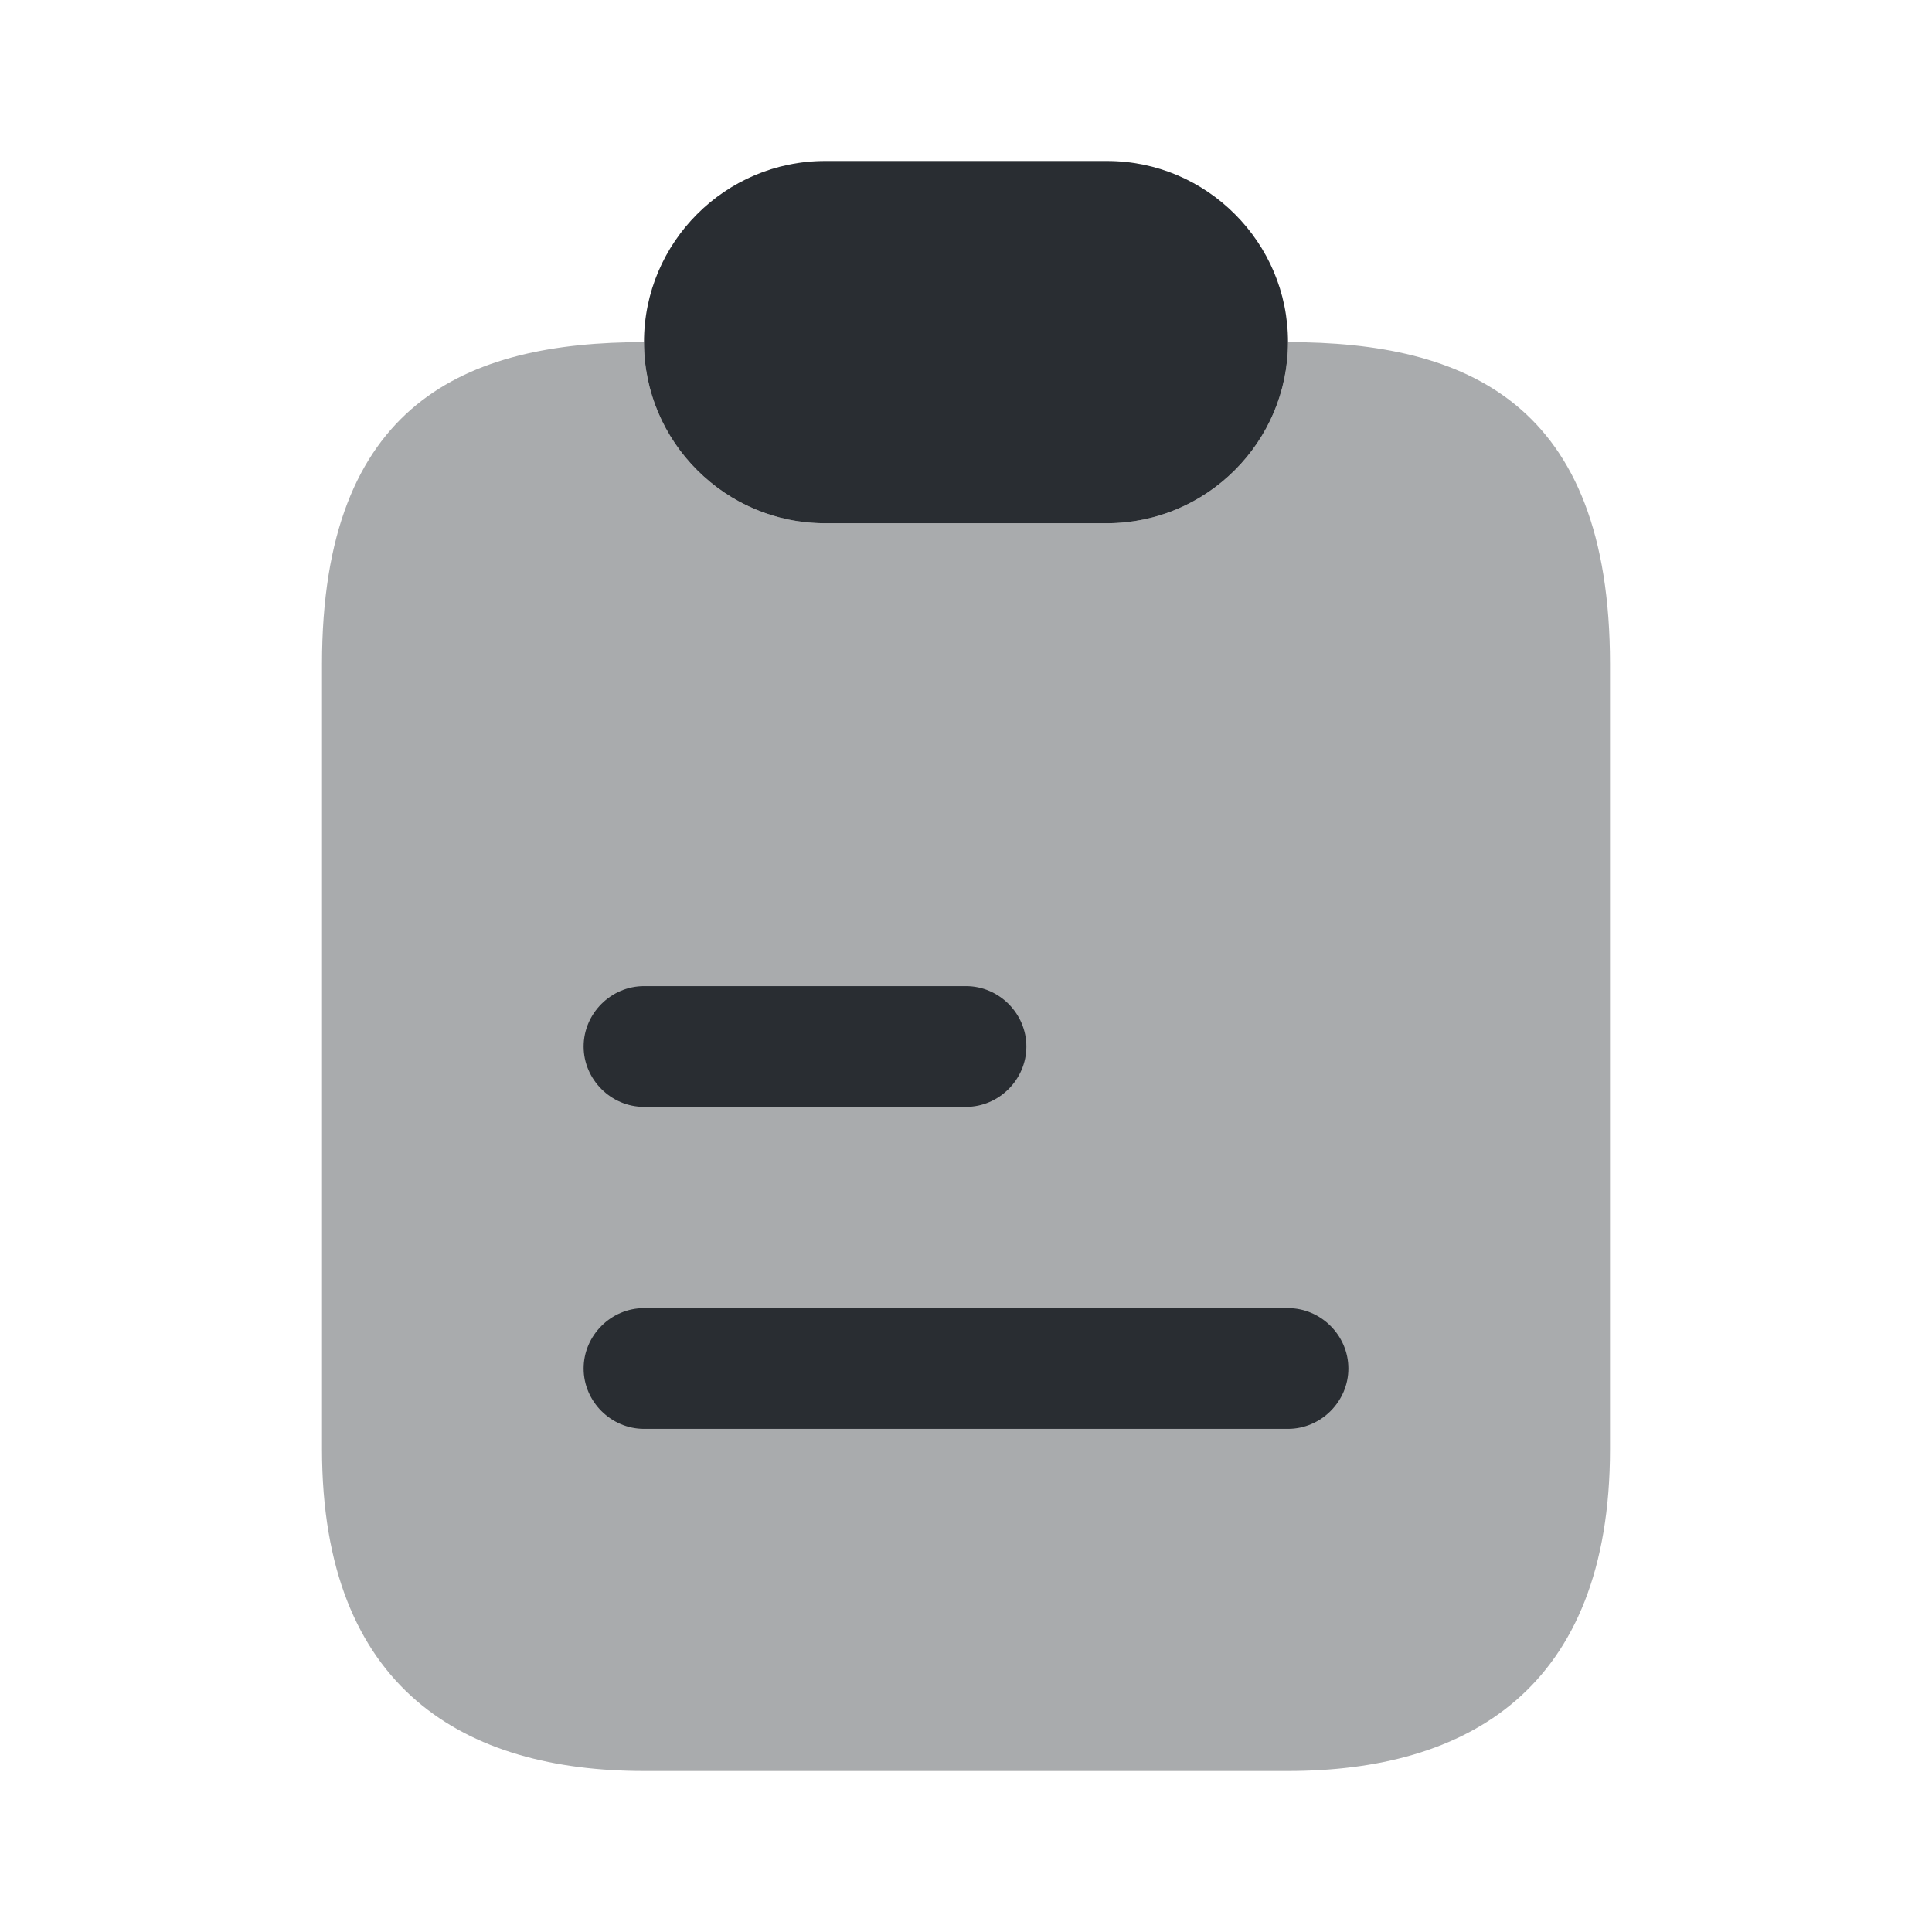
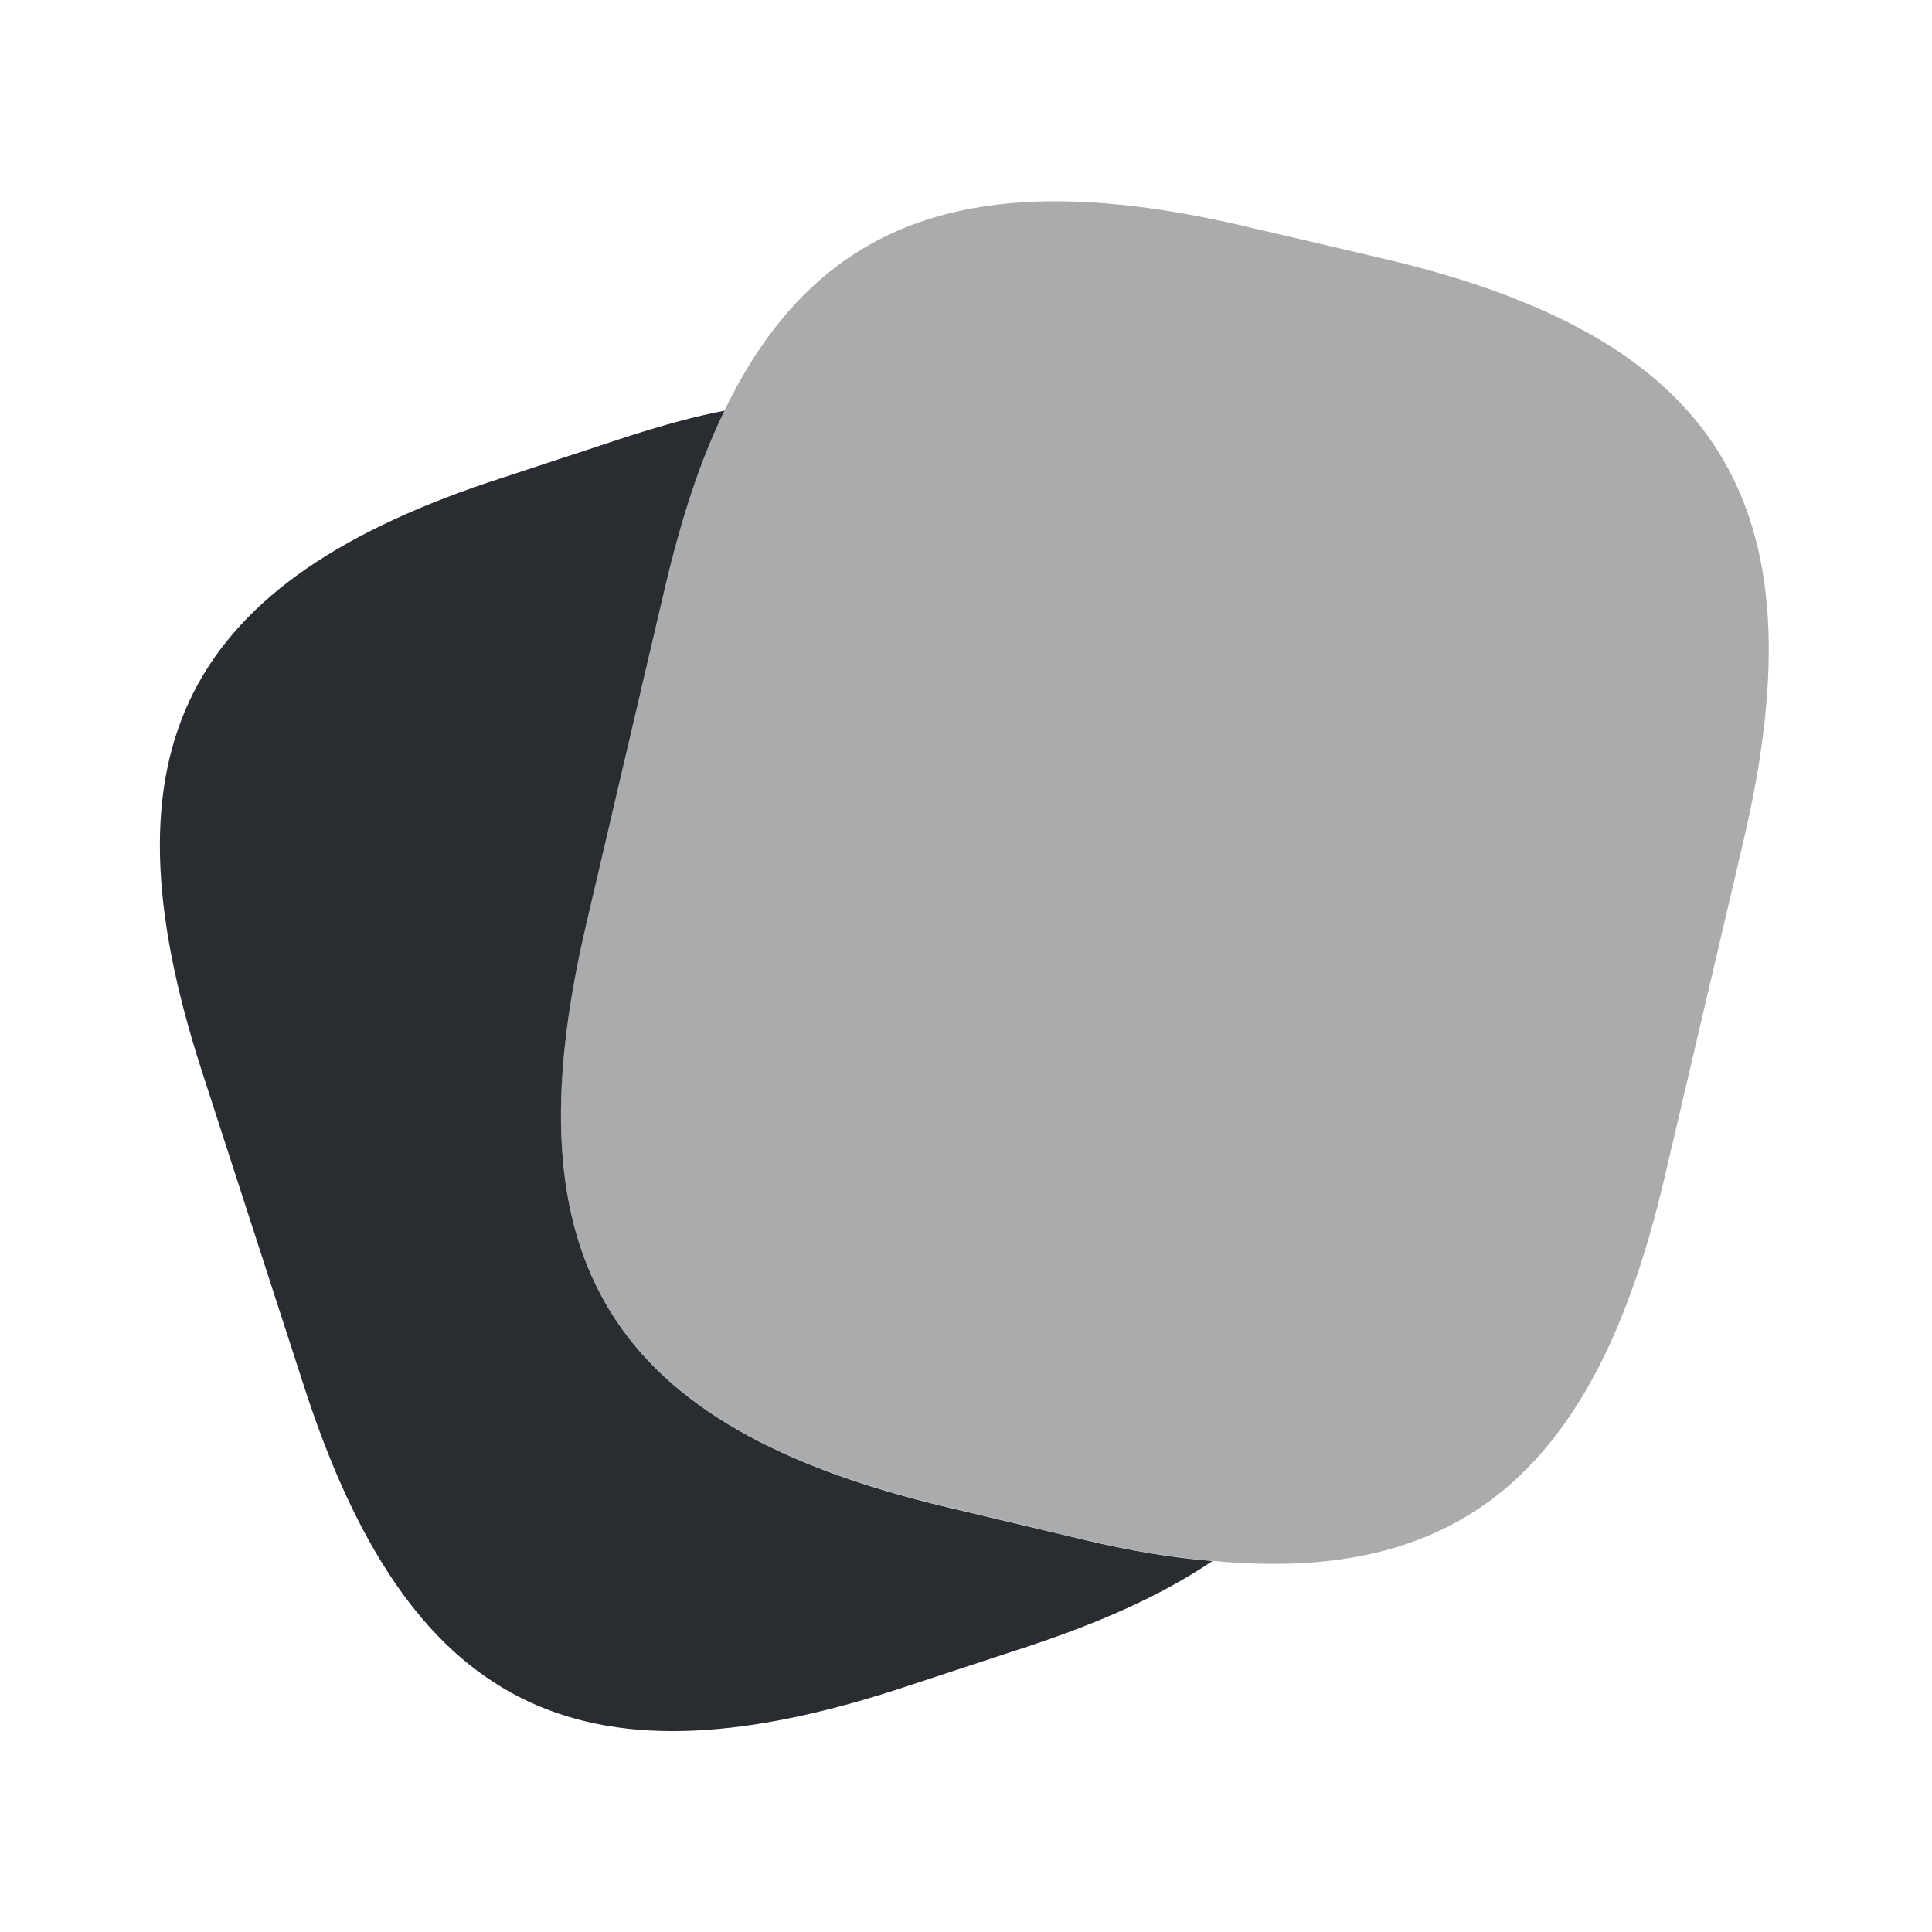
<svg xmlns="http://www.w3.org/2000/svg" width="24" height="24" viewBox="0 0 24 24" fill="none">
-   <path opacity="0.4" d="M20 8.25V18C20 21 18.21 22 16 22H8C5.79 22 4 21 4 18V8.25C4 5 5.79 4.25 8 4.25C8 4.87 8.25 5.43 8.66 5.84C9.07 6.25 9.63 6.5 10.25 6.5H13.75C14.99 6.5 16 5.49 16 4.25C18.21 4.25 20 5 20 8.25Z" fill="#292D32" />
-   <path d="M16 4.25C16 5.49 14.99 6.5 13.75 6.5H10.25C9.63 6.5 9.07 6.25 8.66 5.84C8.25 5.43 8 4.87 8 4.25C8 3.01 9.01 2 10.25 2H13.75C14.37 2 14.93 2.25 15.34 2.66C15.75 3.07 16 3.63 16 4.25Z" fill="#292D32" />
-   <path d="M12 13.75H8C7.59 13.75 7.25 13.41 7.25 13C7.25 12.59 7.59 12.25 8 12.25H12C12.41 12.25 12.75 12.59 12.75 13C12.75 13.41 12.41 13.75 12 13.75Z" fill="#292D32" />
-   <path d="M16 17.75H8C7.59 17.75 7.25 17.41 7.25 17C7.25 16.59 7.59 16.25 8 16.25H16C16.41 16.25 16.75 16.59 16.75 17C16.75 17.41 16.41 17.75 16 17.75Z" fill="#292D32" />
+   <path opacity="0.4" d="M21.66 10.438L20.68 14.618C19.84 18.229 18.18 19.689 15.06 19.389C14.56 19.349 14.02 19.259 13.44 19.119L11.76 18.718C7.59 17.729 6.3 15.668 7.28 11.489L8.26 7.299C8.46 6.449 8.7 5.709 9 5.099C10.17 2.679 12.16 2.029 15.5 2.819L17.17 3.209C21.36 4.189 22.64 6.259 21.66 10.438Z" fill="#292D32" />
+   <path d="M15.06 19.392C14.44 19.812 13.66 20.162 12.71 20.472L11.13 20.992C7.16 22.272 5.07 21.202 3.78 17.232L2.5 13.282C1.22 9.312 2.28 7.212 6.25 5.932L7.83 5.412C8.24 5.282 8.63 5.172 9 5.102C8.7 5.712 8.46 6.452 8.26 7.302L7.28 11.492C6.3 15.672 7.59 17.732 11.76 18.722L13.44 19.122C14.02 19.262 14.56 19.352 15.06 19.392Z" fill="#292D32" />
</svg>
